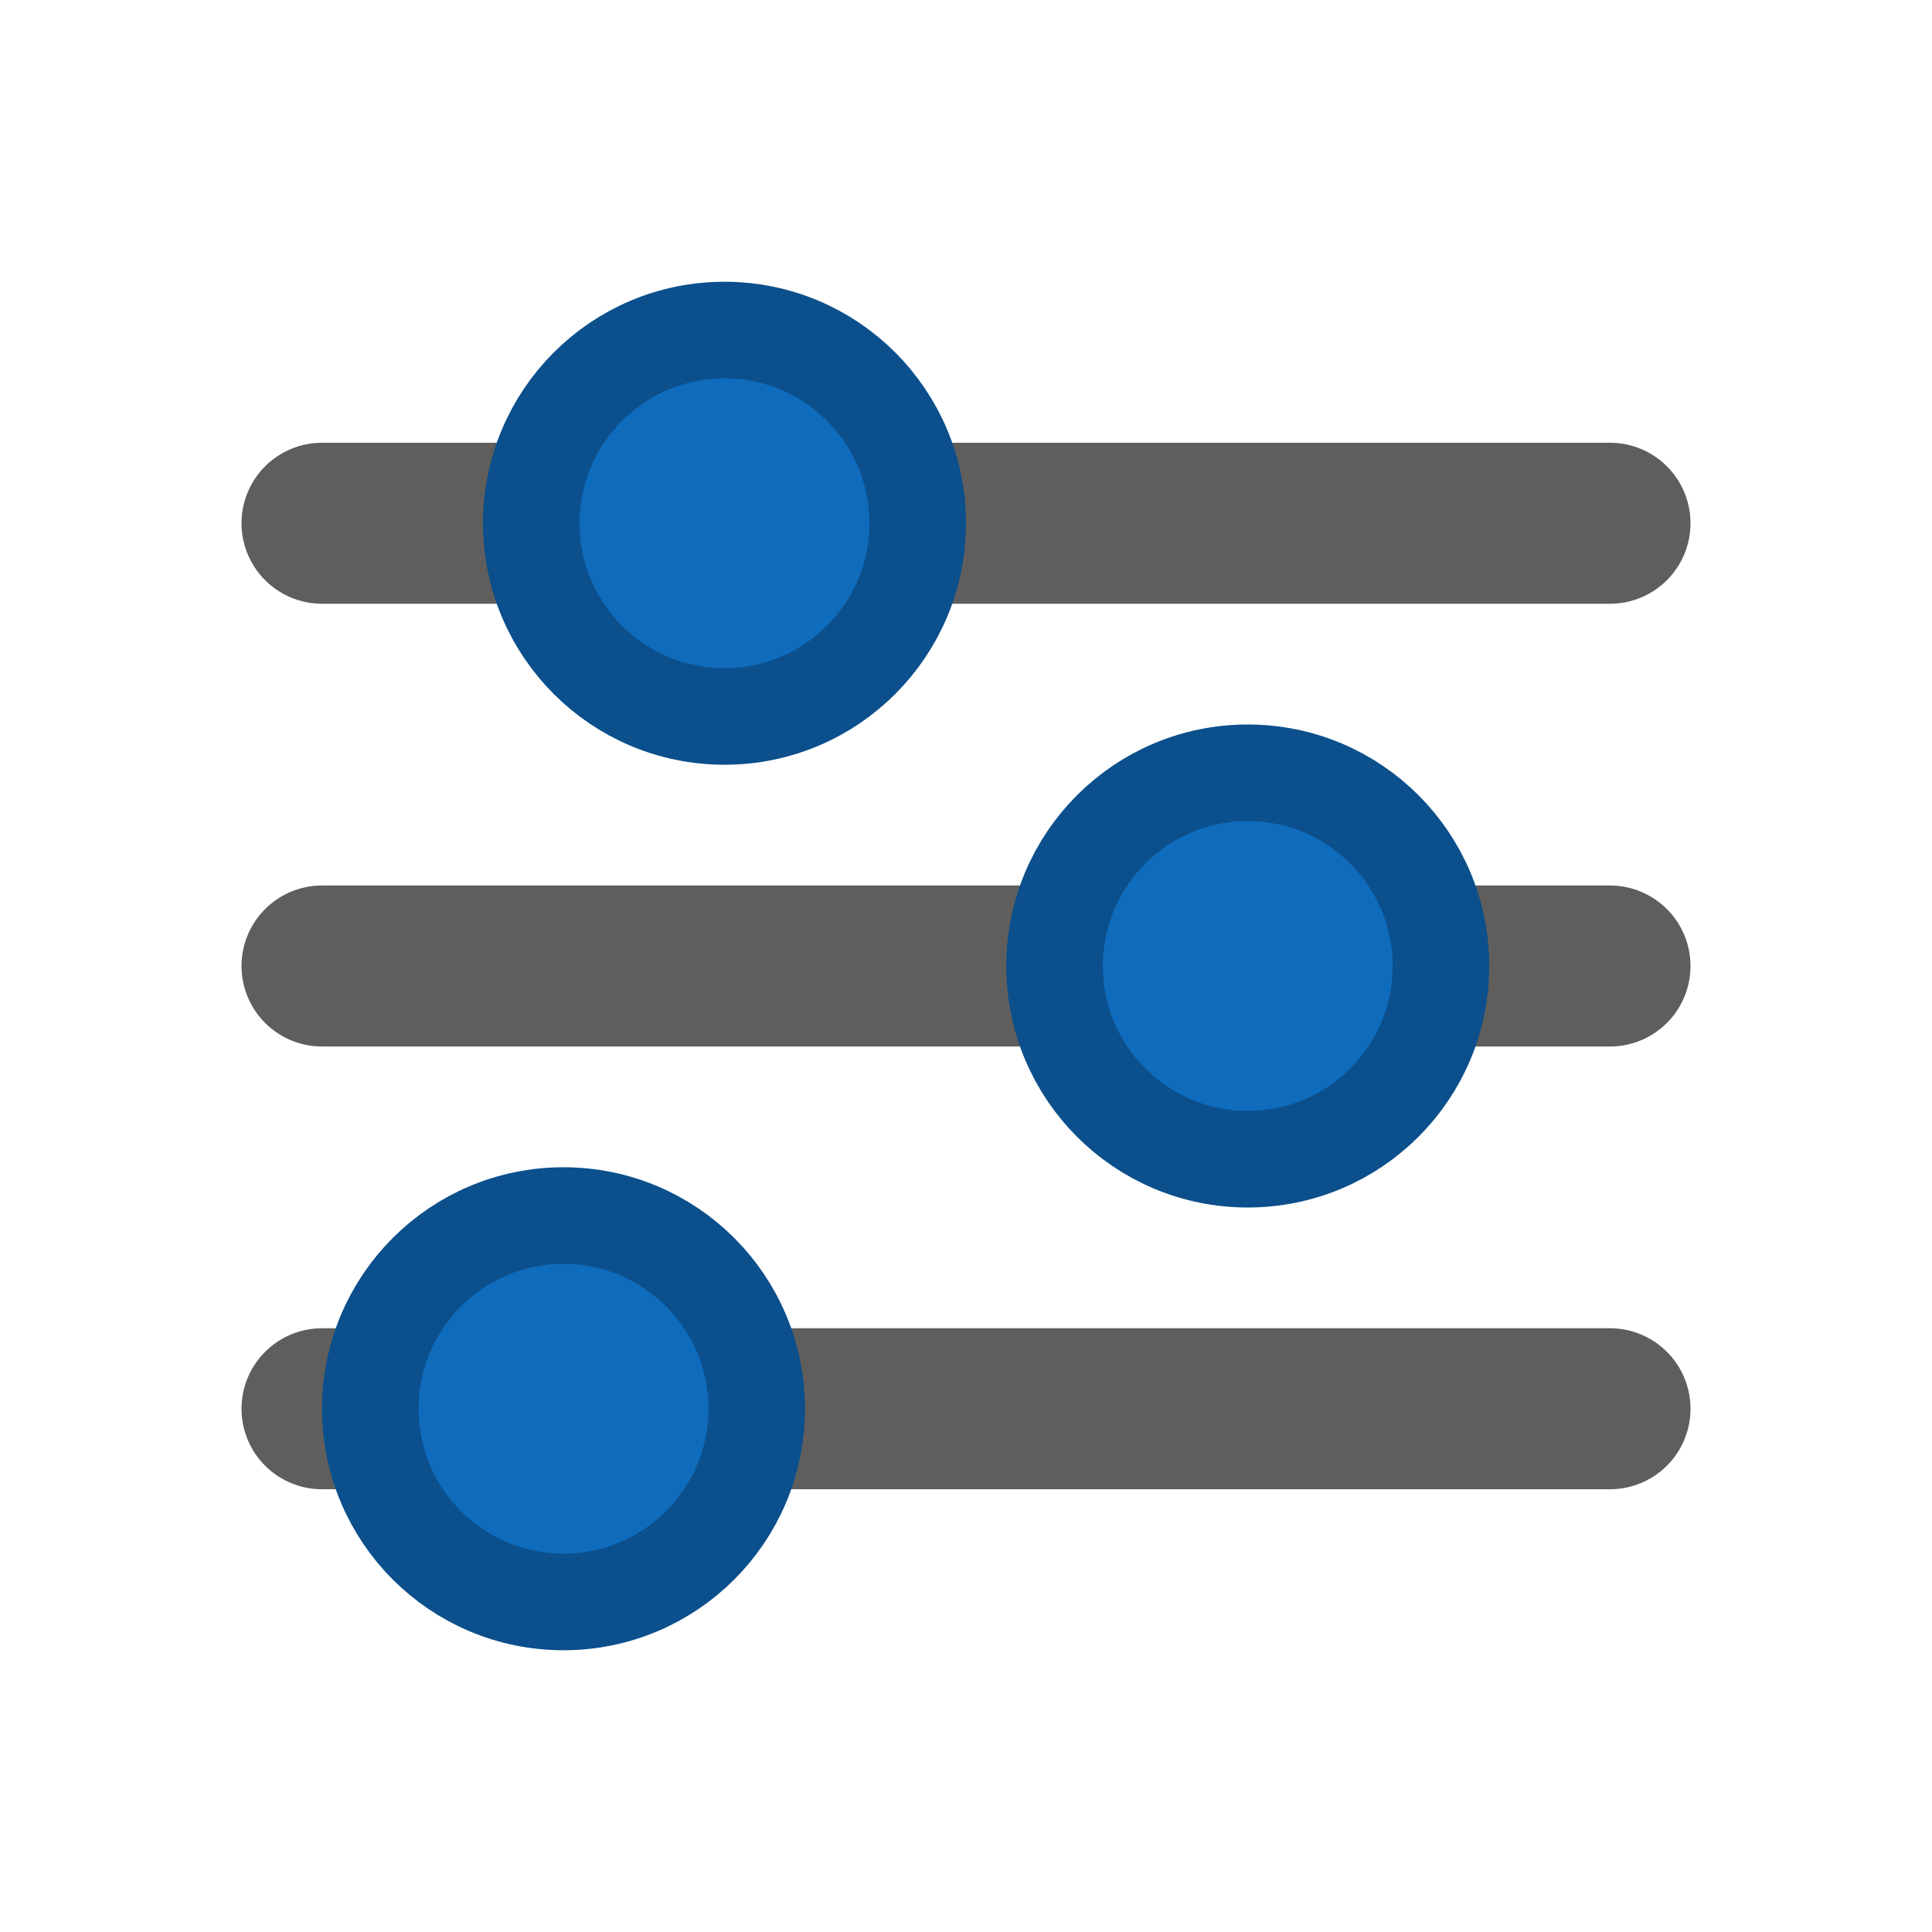
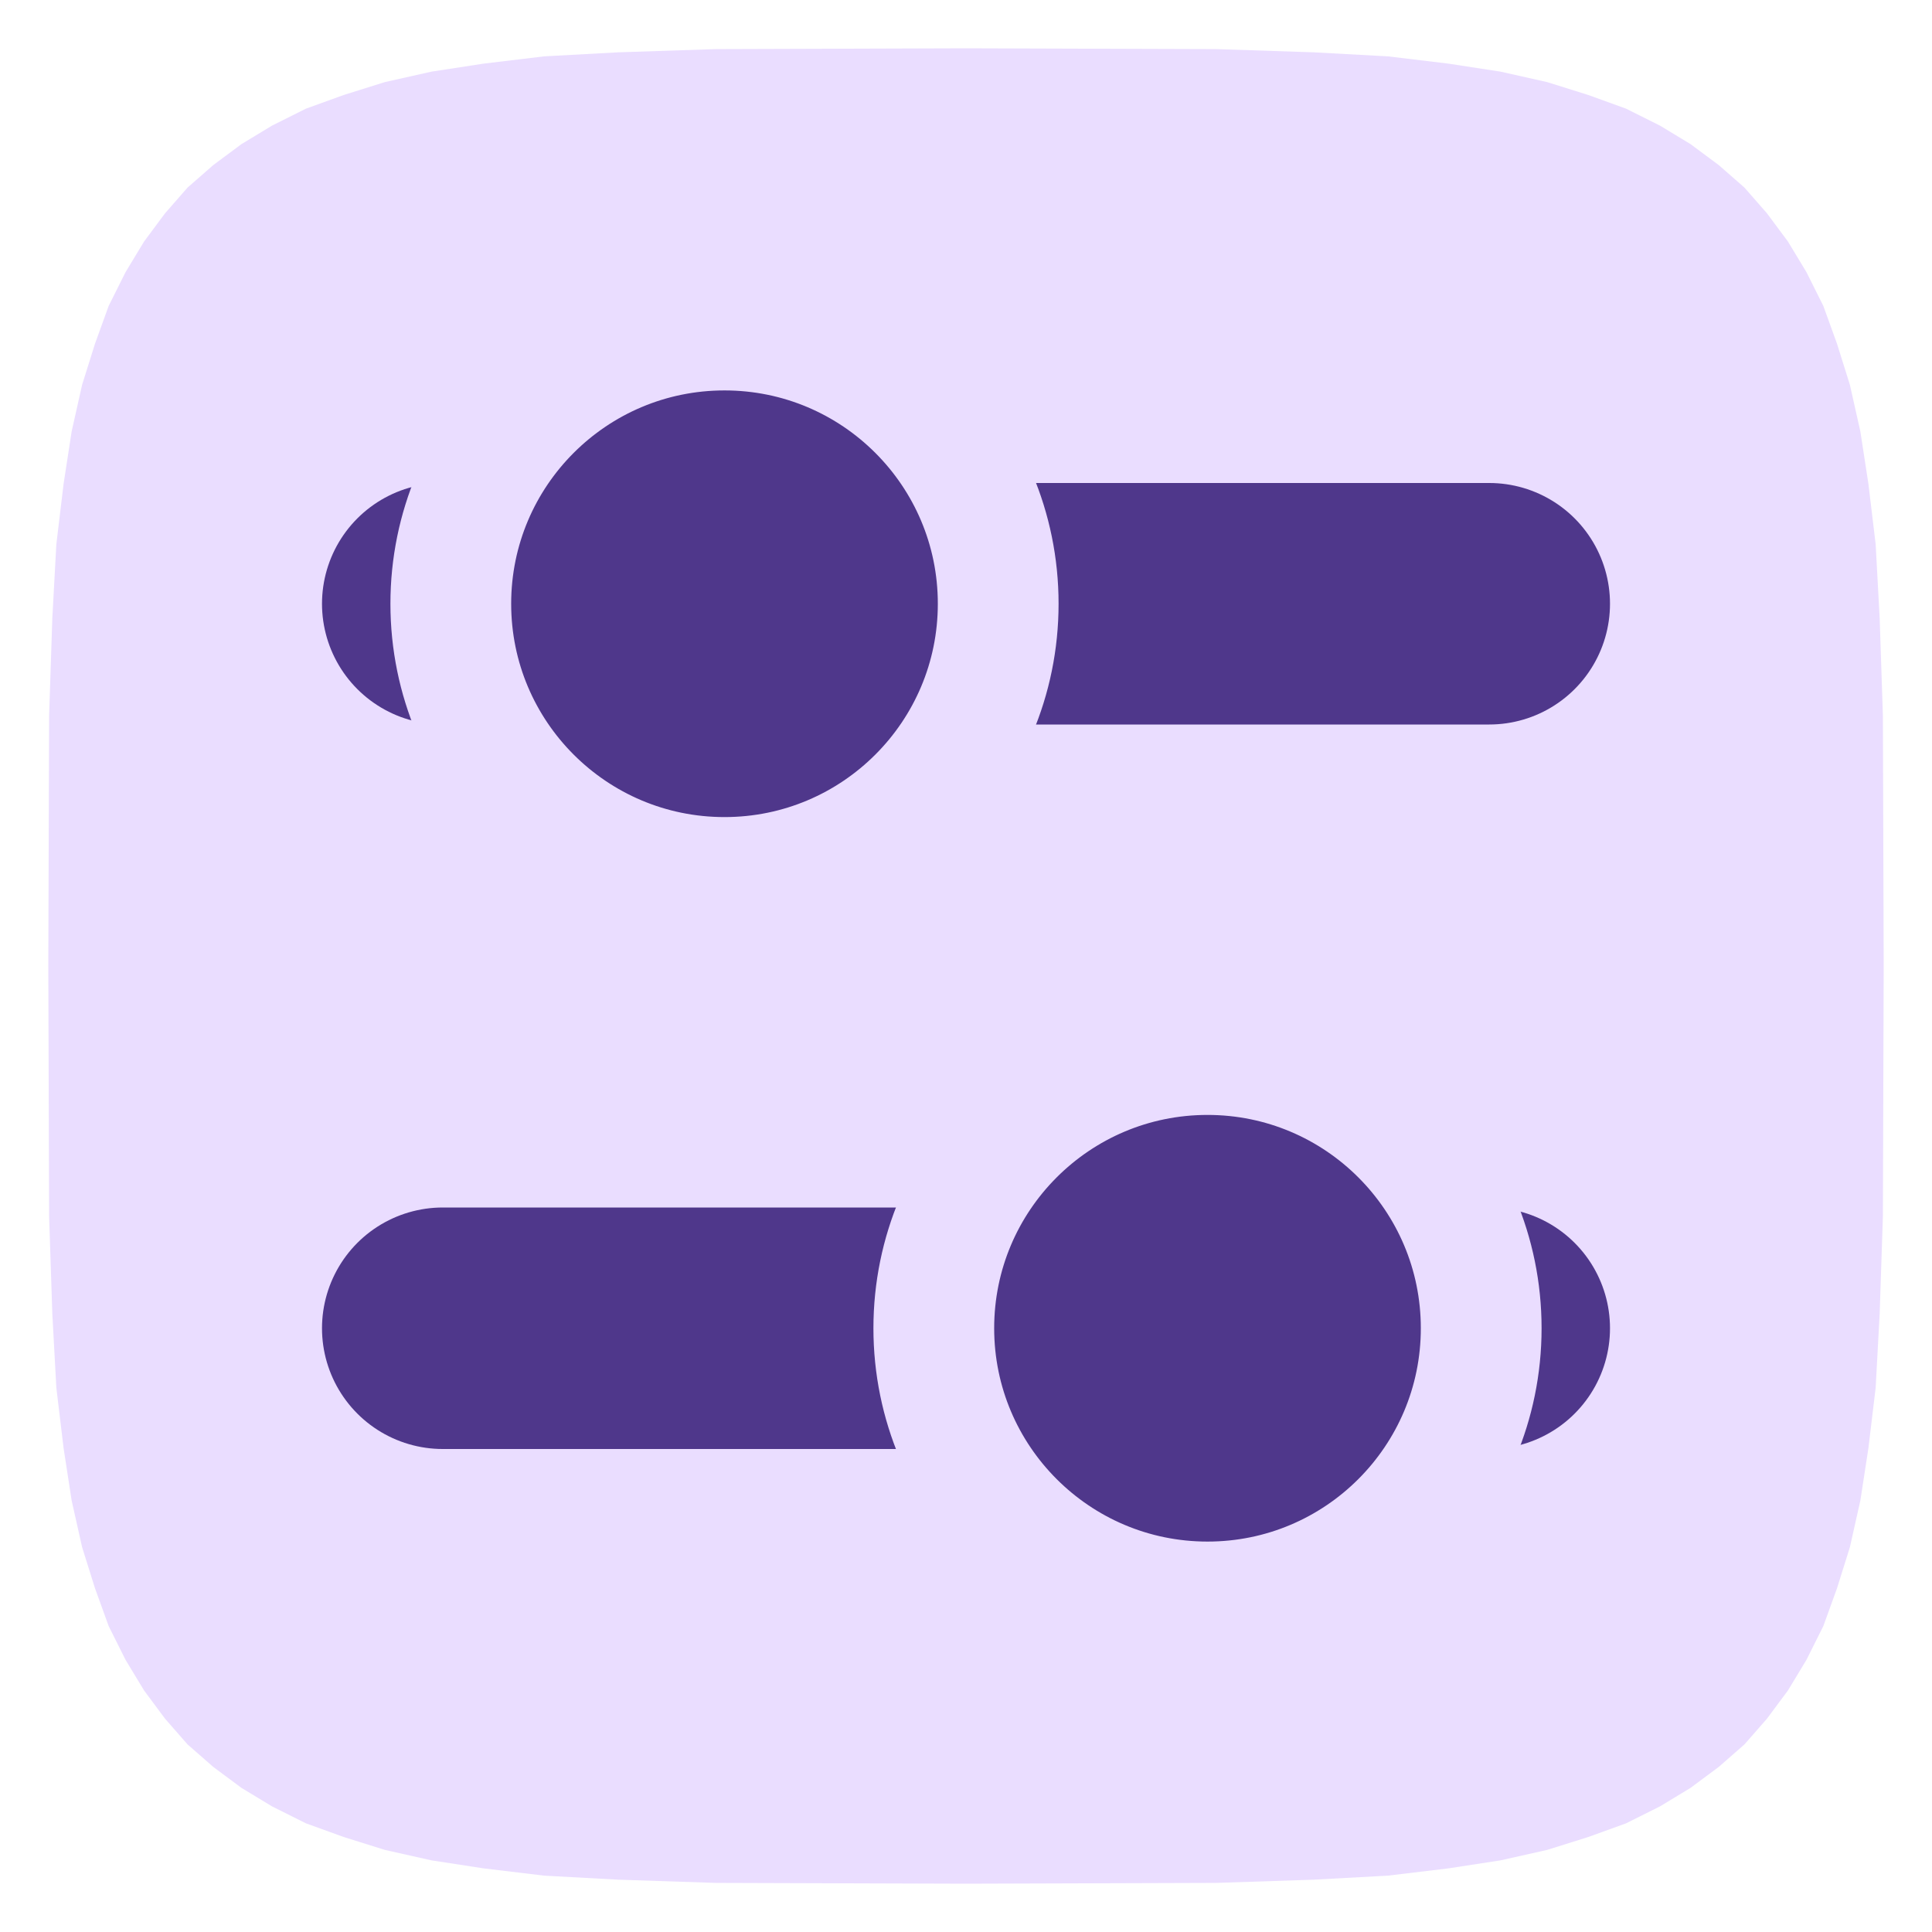
<svg xmlns="http://www.w3.org/2000/svg" viewBox="0 0 24 24" width="24" height="24">
-   <path d="M4 6.5h16M4 12h16M4 17.5h16" stroke="#605E5C" stroke-width="2" stroke-linecap="round" />
-   <circle cx="9" cy="6.5" r="2.4" fill="#0F6CBD" stroke="#0B4F8C" stroke-width="1.2" />
-   <circle cx="15.5" cy="12" r="2.4" fill="#0F6CBD" stroke="#0B4F8C" stroke-width="1.2" />
-   <circle cx="7" cy="17.5" r="2.4" fill="#0F6CBD" stroke="#0B4F8C" stroke-width="1.2" />
+   <path d="M23.40 12.00 L23.39 15.11 L23.35 16.32 L23.30 17.24 L23.21 17.99 L23.11 18.64 L22.98 19.22 L22.82 19.73 L22.65 20.20 L22.44 20.62 L22.21 21.00 L21.95 21.35 L21.67 21.67 L21.35 21.95 L21.00 22.21 L20.62 22.44 L20.20 22.65 L19.73 22.82 L19.22 22.98 L18.64 23.11 L17.99 23.21 L17.24 23.30 L16.32 23.35 L15.11 23.39 L12.00 23.40 L8.89 23.39 L7.68 23.35 L6.76 23.30 L6.01 23.21 L5.36 23.11 L4.78 22.98 L4.27 22.82 L3.80 22.65 L3.38 22.44 L3.00 22.21 L2.65 21.95 L2.33 21.67 L2.05 21.35 L1.79 21.00 L1.56 20.62 L1.35 20.20 L1.18 19.73 L1.02 19.22 L0.89 18.64 L0.79 17.99 L0.70 17.24 L0.65 16.32 L0.61 15.11 L0.60 12.00 L0.61 8.89 L0.65 7.68 L0.70 6.76 L0.79 6.01 L0.89 5.36 L1.02 4.78 L1.18 4.27 L1.35 3.80 L1.56 3.38 L1.79 3.00 L2.05 2.65 L2.33 2.33 L2.65 2.05 L3.00 1.79 L3.38 1.56 L3.80 1.35 L4.27 1.18 L4.78 1.02 L5.36 0.89 L6.01 0.79 L6.76 0.70 L7.68 0.65 L8.89 0.61 L12.00 0.60 L15.11 0.61 L16.32 0.65 L17.24 0.70 L17.99 0.79 L18.64 0.89 L19.22 1.02 L19.73 1.18 L20.20 1.35 L20.62 1.56 L21.00 1.79 L21.35 2.05 L21.67 2.33 L21.95 2.65 L22.21 3.00 L22.44 3.38 L22.65 3.80 L22.82 4.27 L22.98 4.78 L23.11 5.36 L23.21 6.01 L23.30 6.76 L23.35 7.68 L23.39 8.89 Z" fill="#EADDFF" />
+   <path d="M5.5 7.5h13M5.5 16.5h13" stroke="#4F378B" stroke-width="3" stroke-linecap="round" />
+   <circle cx="9" cy="7.5" r="3.4" fill="#4F378B" stroke="#EADDFF" stroke-width="1.5" />
+   <circle cx="15" cy="16.5" r="3.4" fill="#4F378B" stroke="#EADDFF" stroke-width="1.5" />
</svg>
